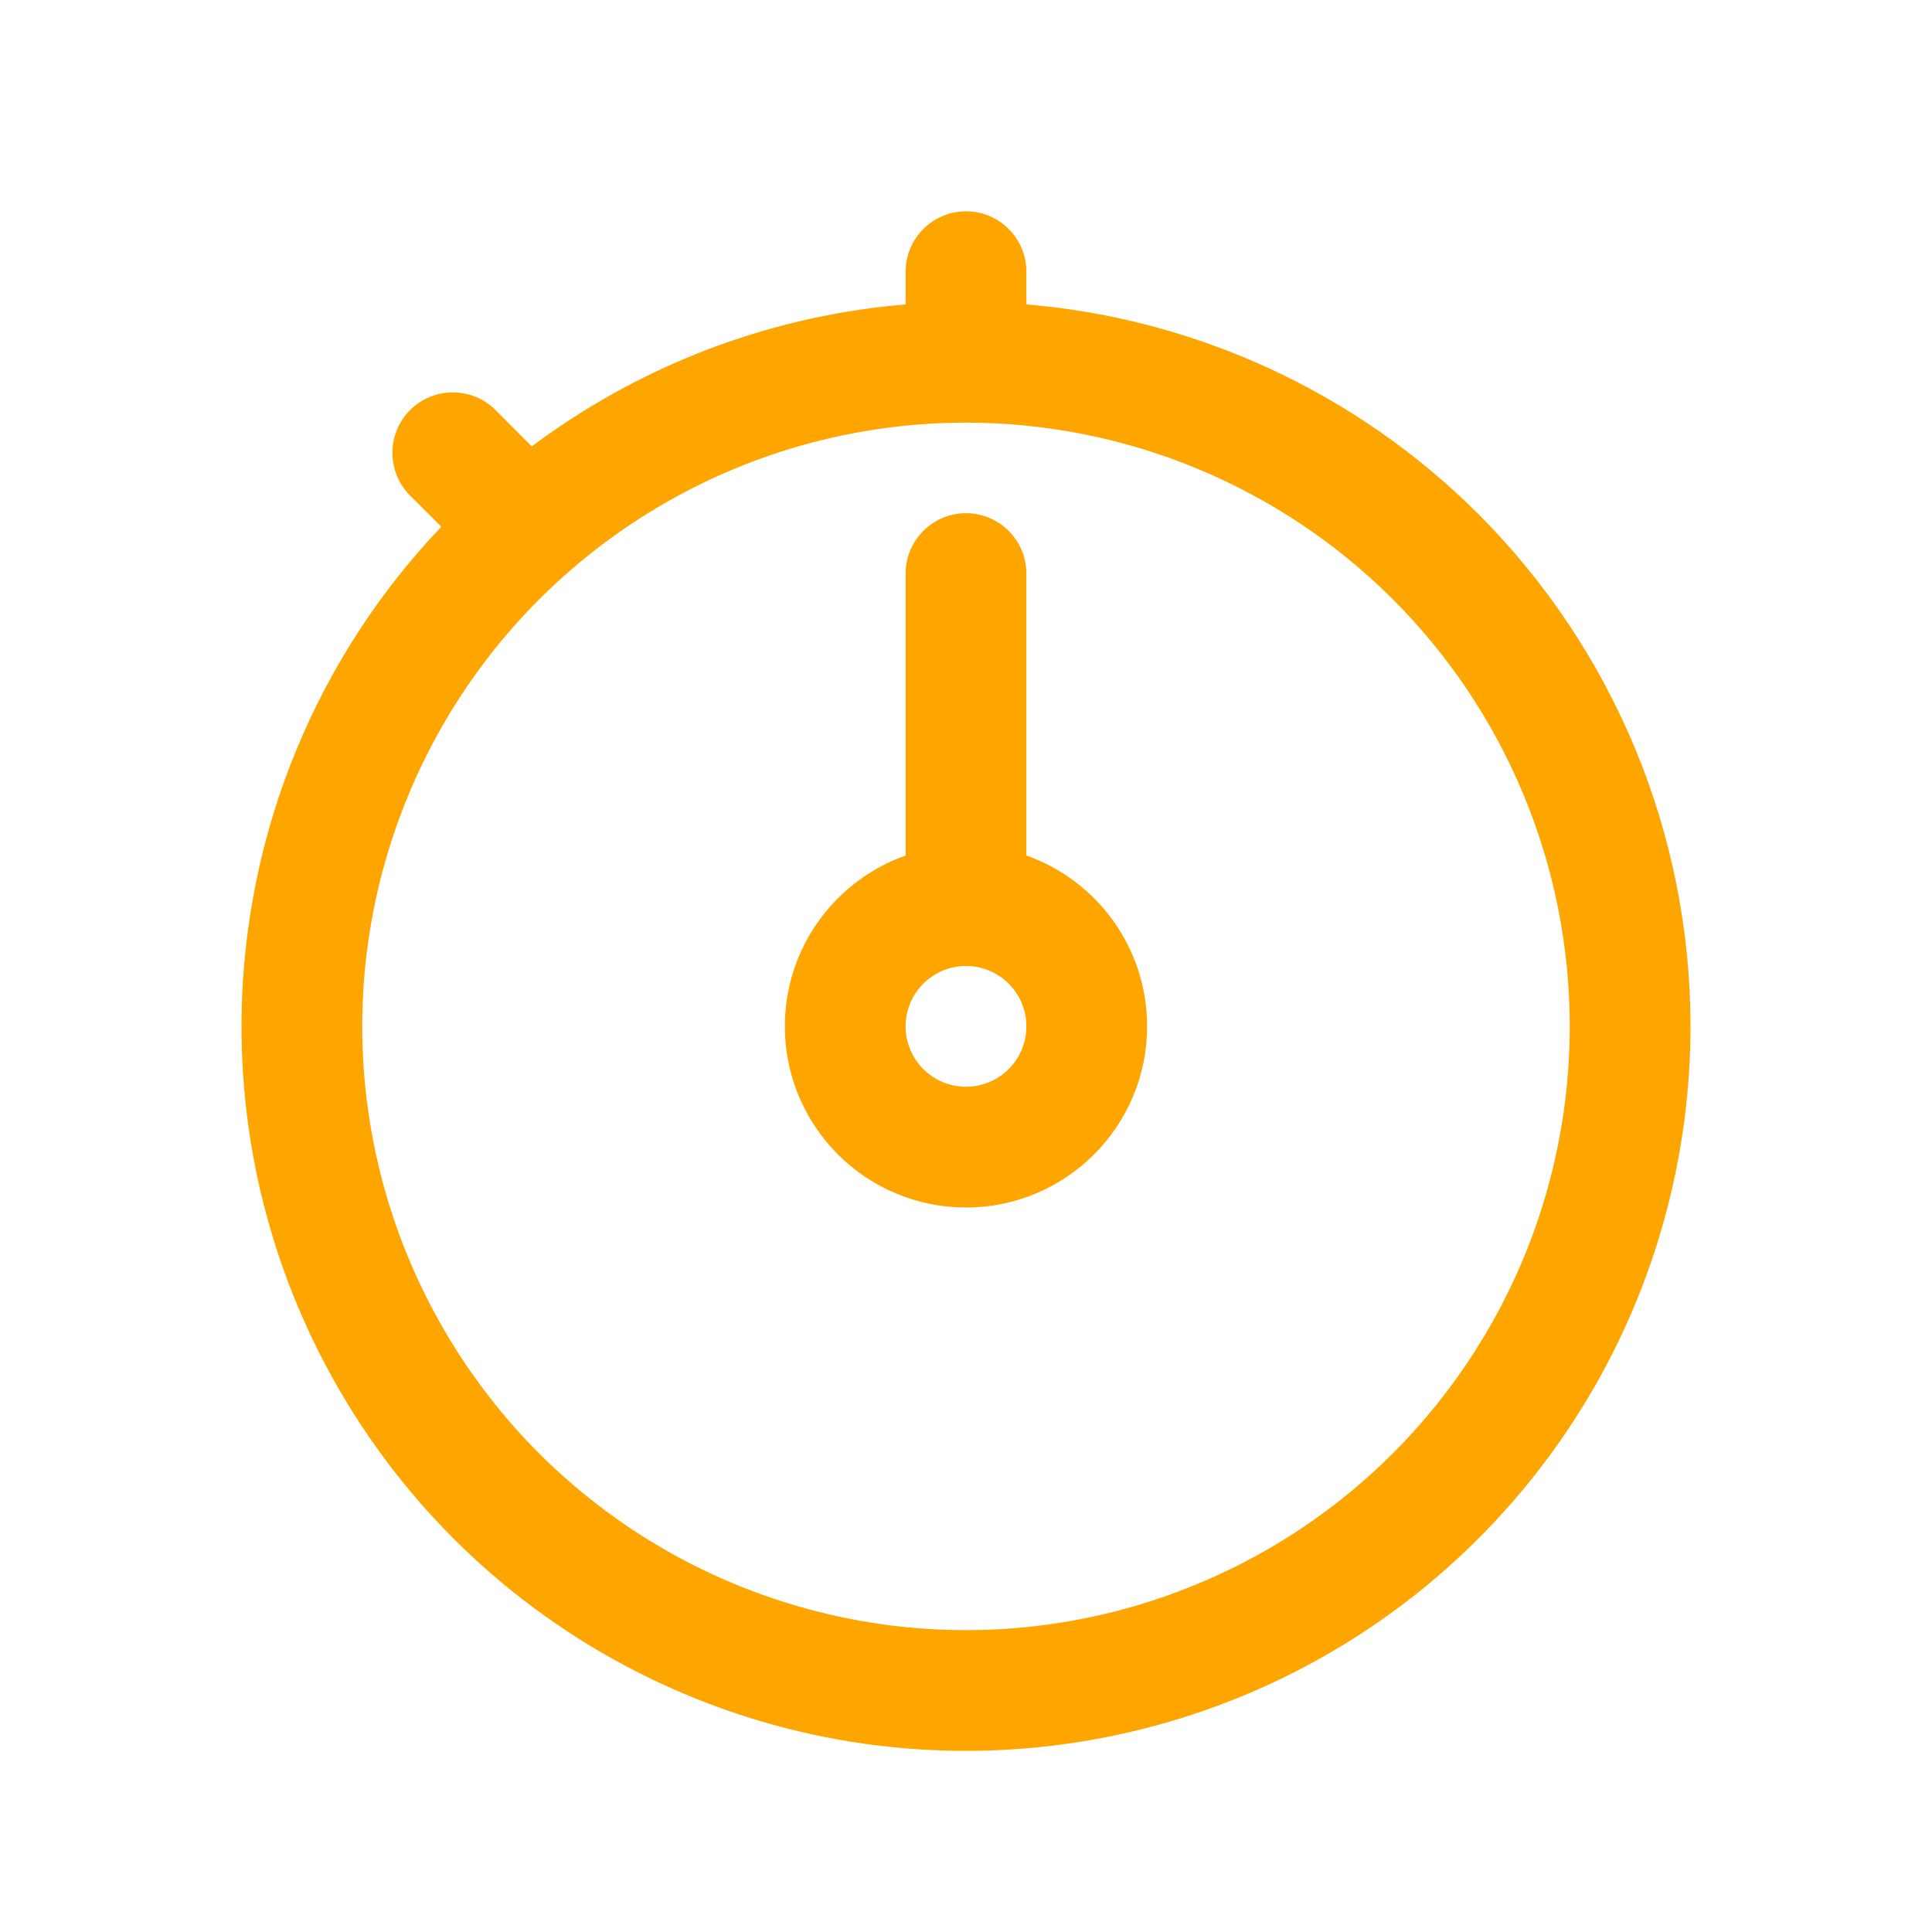
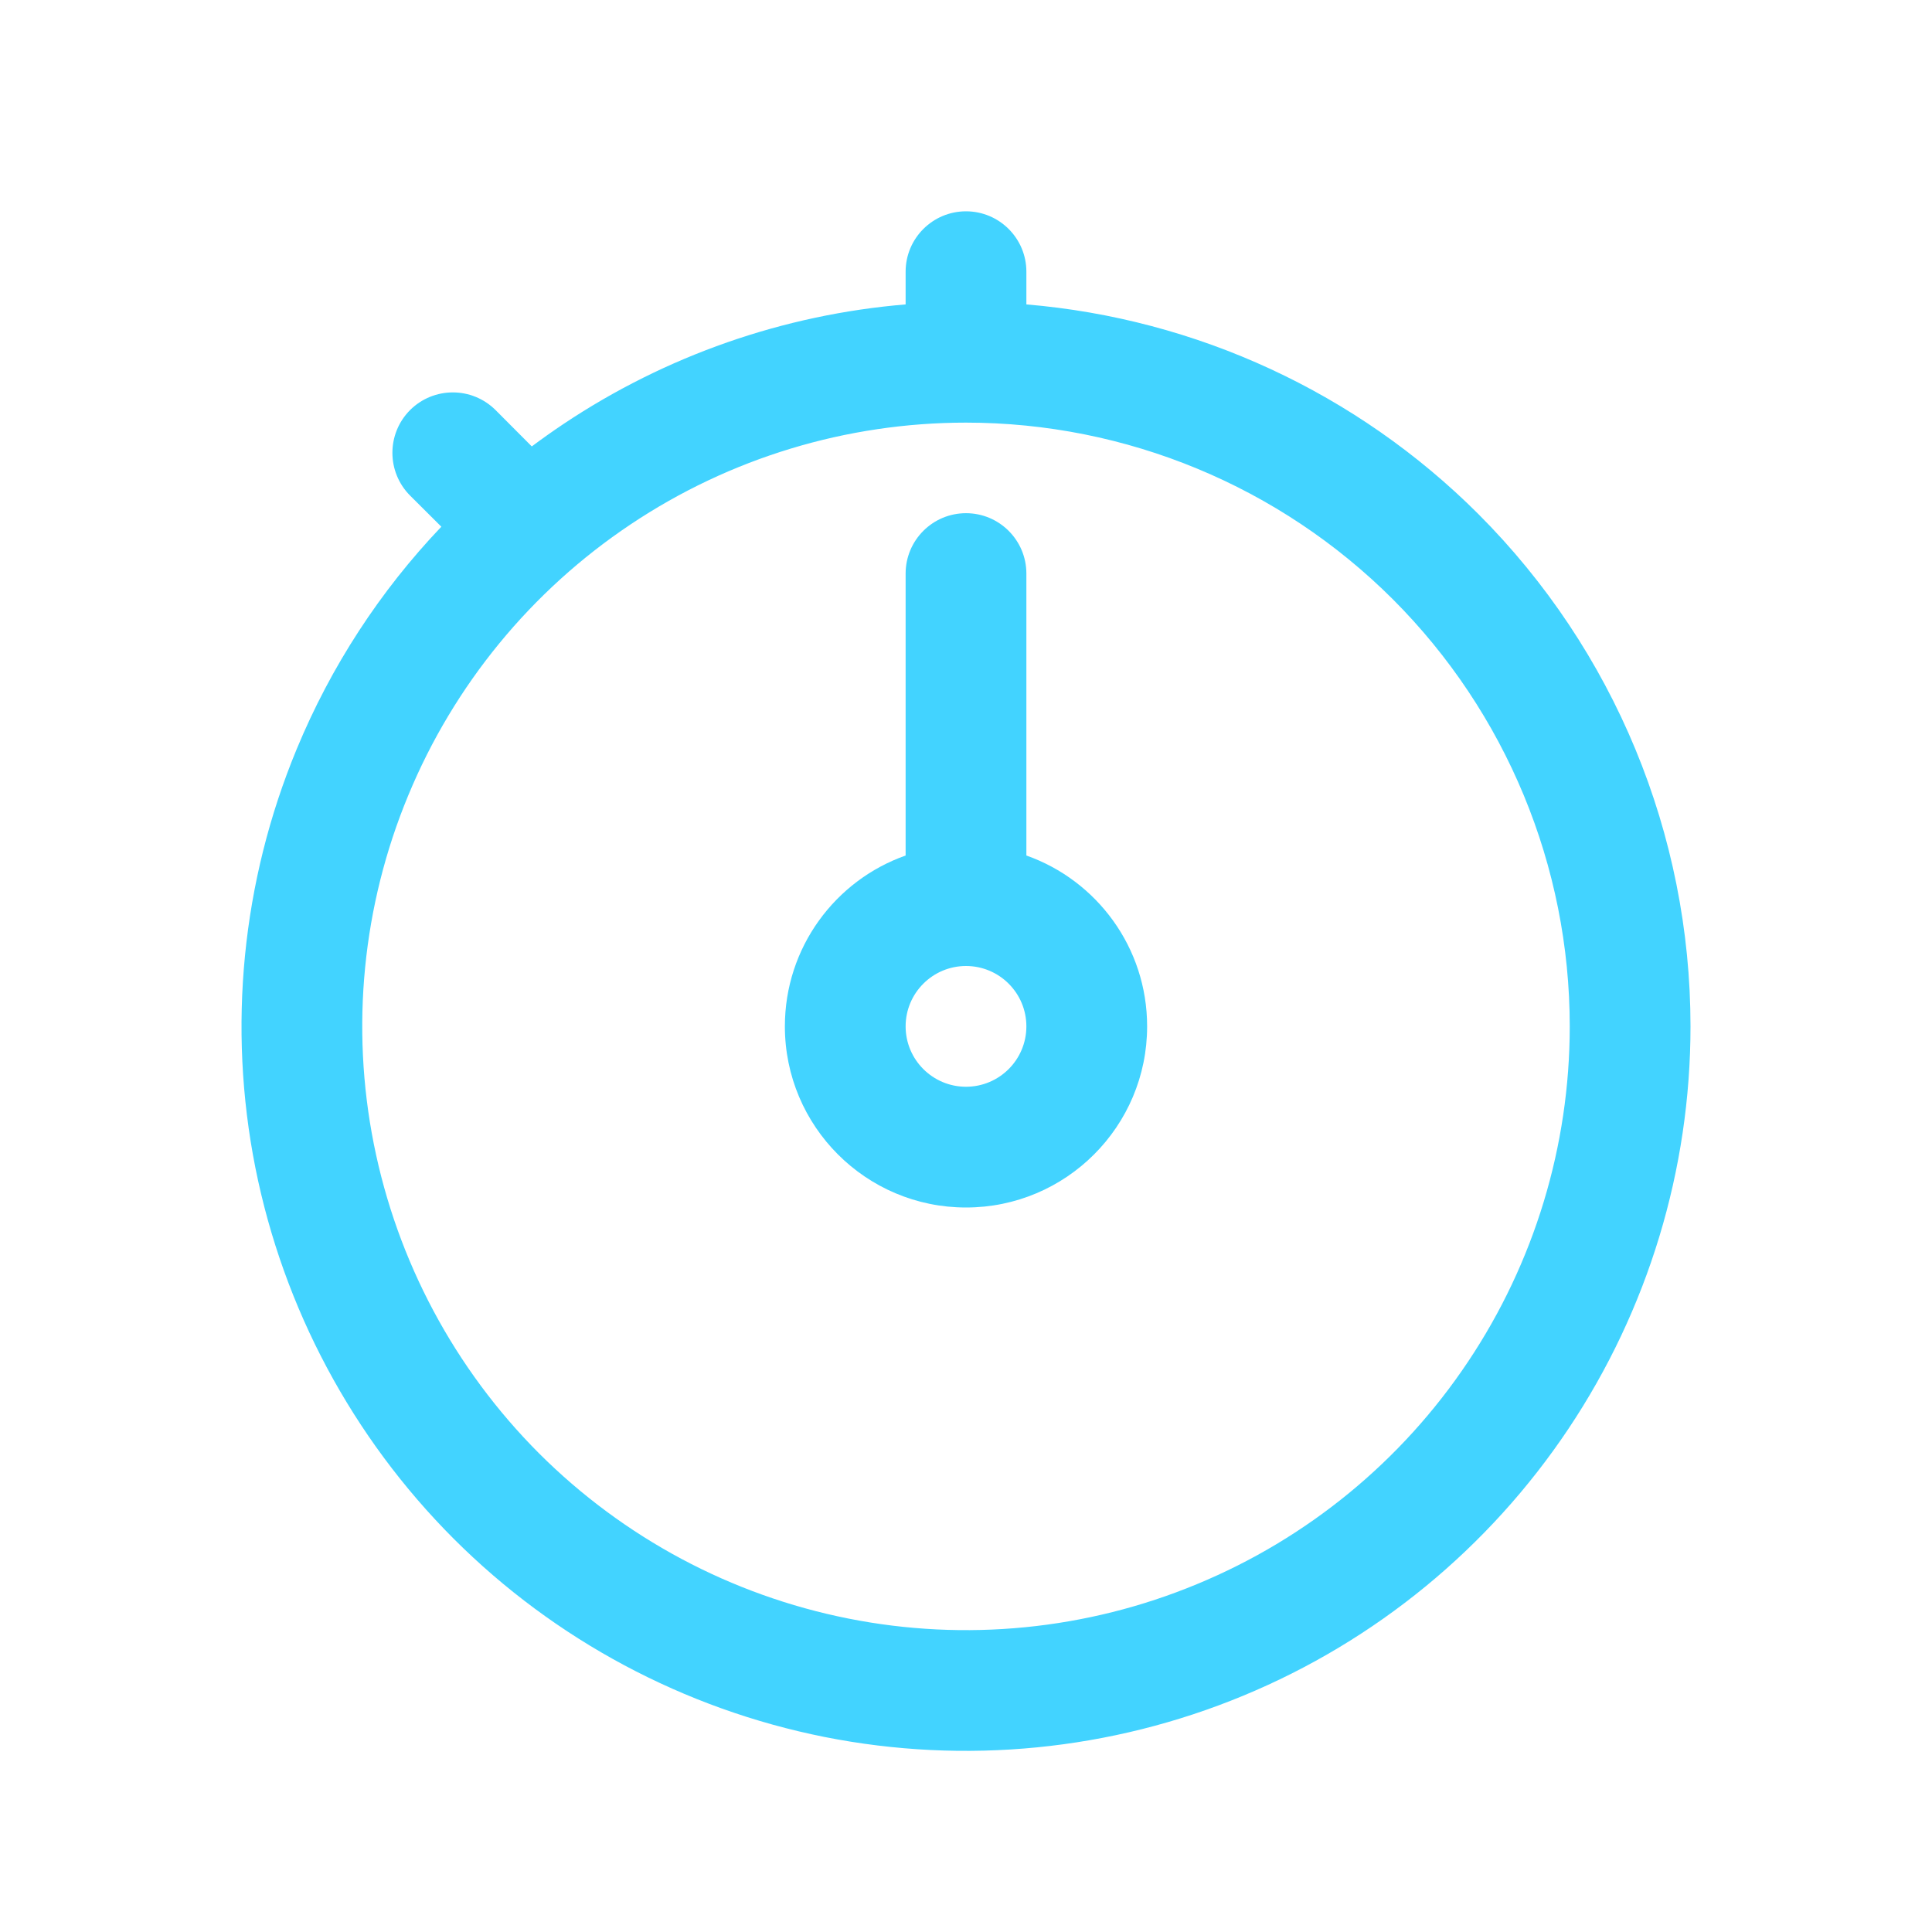
<svg xmlns="http://www.w3.org/2000/svg" width="16" height="16" viewBox="0 0 16 16" fill="none">
-   <path fill-rule="evenodd" clip-rule="evenodd" d="M8 1.75C8.276 1.75 8.5 1.974 8.5 2.25V2.521C9.908 2.639 11.236 3.251 12.243 4.257C13.368 5.383 14 6.909 14 8.5C14 9.687 13.648 10.847 12.989 11.833C12.329 12.82 11.393 13.589 10.296 14.043C9.2 14.497 7.993 14.616 6.829 14.385C5.666 14.153 4.596 13.582 3.757 12.743C2.918 11.903 2.347 10.834 2.115 9.671C1.884 8.507 2.003 7.3 2.457 6.204C2.741 5.518 3.148 4.894 3.655 4.362L3.396 4.104C3.201 3.908 3.201 3.592 3.396 3.396C3.592 3.201 3.908 3.201 4.104 3.396L4.404 3.697C4.49 3.633 4.577 3.571 4.667 3.511C5.514 2.945 6.49 2.605 7.5 2.521V2.25C7.5 1.974 7.724 1.75 8 1.75ZM8 3.5C7.011 3.5 6.044 3.793 5.222 4.343C4.4 4.892 3.759 5.673 3.381 6.587C3.002 7.5 2.903 8.506 3.096 9.475C3.289 10.445 3.765 11.336 4.464 12.036C5.164 12.735 6.055 13.211 7.025 13.404C7.994 13.597 9 13.498 9.913 13.119C10.827 12.741 11.608 12.1 12.157 11.278C12.707 10.456 13 9.489 13 8.5C13 7.174 12.473 5.902 11.536 4.964C10.598 4.027 9.326 3.5 8 3.5ZM8 4.25C8.276 4.25 8.5 4.474 8.5 4.75V7.085C9.083 7.291 9.5 7.847 9.5 8.5C9.5 9.328 8.828 10 8 10C7.172 10 6.5 9.328 6.5 8.5C6.5 7.847 6.917 7.291 7.5 7.085V4.75C7.5 4.474 7.724 4.25 8 4.25ZM8 8C7.724 8 7.5 8.224 7.5 8.5C7.5 8.776 7.724 9 8 9C8.276 9 8.5 8.776 8.5 8.5C8.5 8.224 8.276 8 8 8Z" fill="orange" />
+   <path fill-rule="evenodd" clip-rule="evenodd" d="M8 1.75C8.276 1.75 8.5 1.974 8.5 2.25V2.521C9.908 2.639 11.236 3.251 12.243 4.257C13.368 5.383 14 6.909 14 8.5C14 9.687 13.648 10.847 12.989 11.833C12.329 12.82 11.393 13.589 10.296 14.043C9.2 14.497 7.993 14.616 6.829 14.385C5.666 14.153 4.596 13.582 3.757 12.743C2.918 11.903 2.347 10.834 2.115 9.671C1.884 8.507 2.003 7.3 2.457 6.204C2.741 5.518 3.148 4.894 3.655 4.362L3.396 4.104C3.201 3.908 3.201 3.592 3.396 3.396C3.592 3.201 3.908 3.201 4.104 3.396L4.404 3.697C4.49 3.633 4.577 3.571 4.667 3.511C5.514 2.945 6.49 2.605 7.5 2.521V2.25C7.5 1.974 7.724 1.75 8 1.75ZM8 3.5C7.011 3.5 6.044 3.793 5.222 4.343C4.4 4.892 3.759 5.673 3.381 6.587C3.002 7.5 2.903 8.506 3.096 9.475C3.289 10.445 3.765 11.336 4.464 12.036C5.164 12.735 6.055 13.211 7.025 13.404C7.994 13.597 9 13.498 9.913 13.119C10.827 12.741 11.608 12.1 12.157 11.278C12.707 10.456 13 9.489 13 8.5C13 7.174 12.473 5.902 11.536 4.964C10.598 4.027 9.326 3.5 8 3.5ZM8 4.25C8.276 4.25 8.5 4.474 8.5 4.75V7.085C9.083 7.291 9.5 7.847 9.5 8.5C9.5 9.328 8.828 10 8 10C7.172 10 6.5 9.328 6.5 8.5C6.5 7.847 6.917 7.291 7.5 7.085V4.75C7.5 4.474 7.724 4.25 8 4.25ZM8 8C7.724 8 7.5 8.224 7.5 8.5C7.5 8.776 7.724 9 8 9C8.276 9 8.5 8.776 8.5 8.5C8.5 8.224 8.276 8 8 8Z" fill="#42D3FF" />
</svg>
